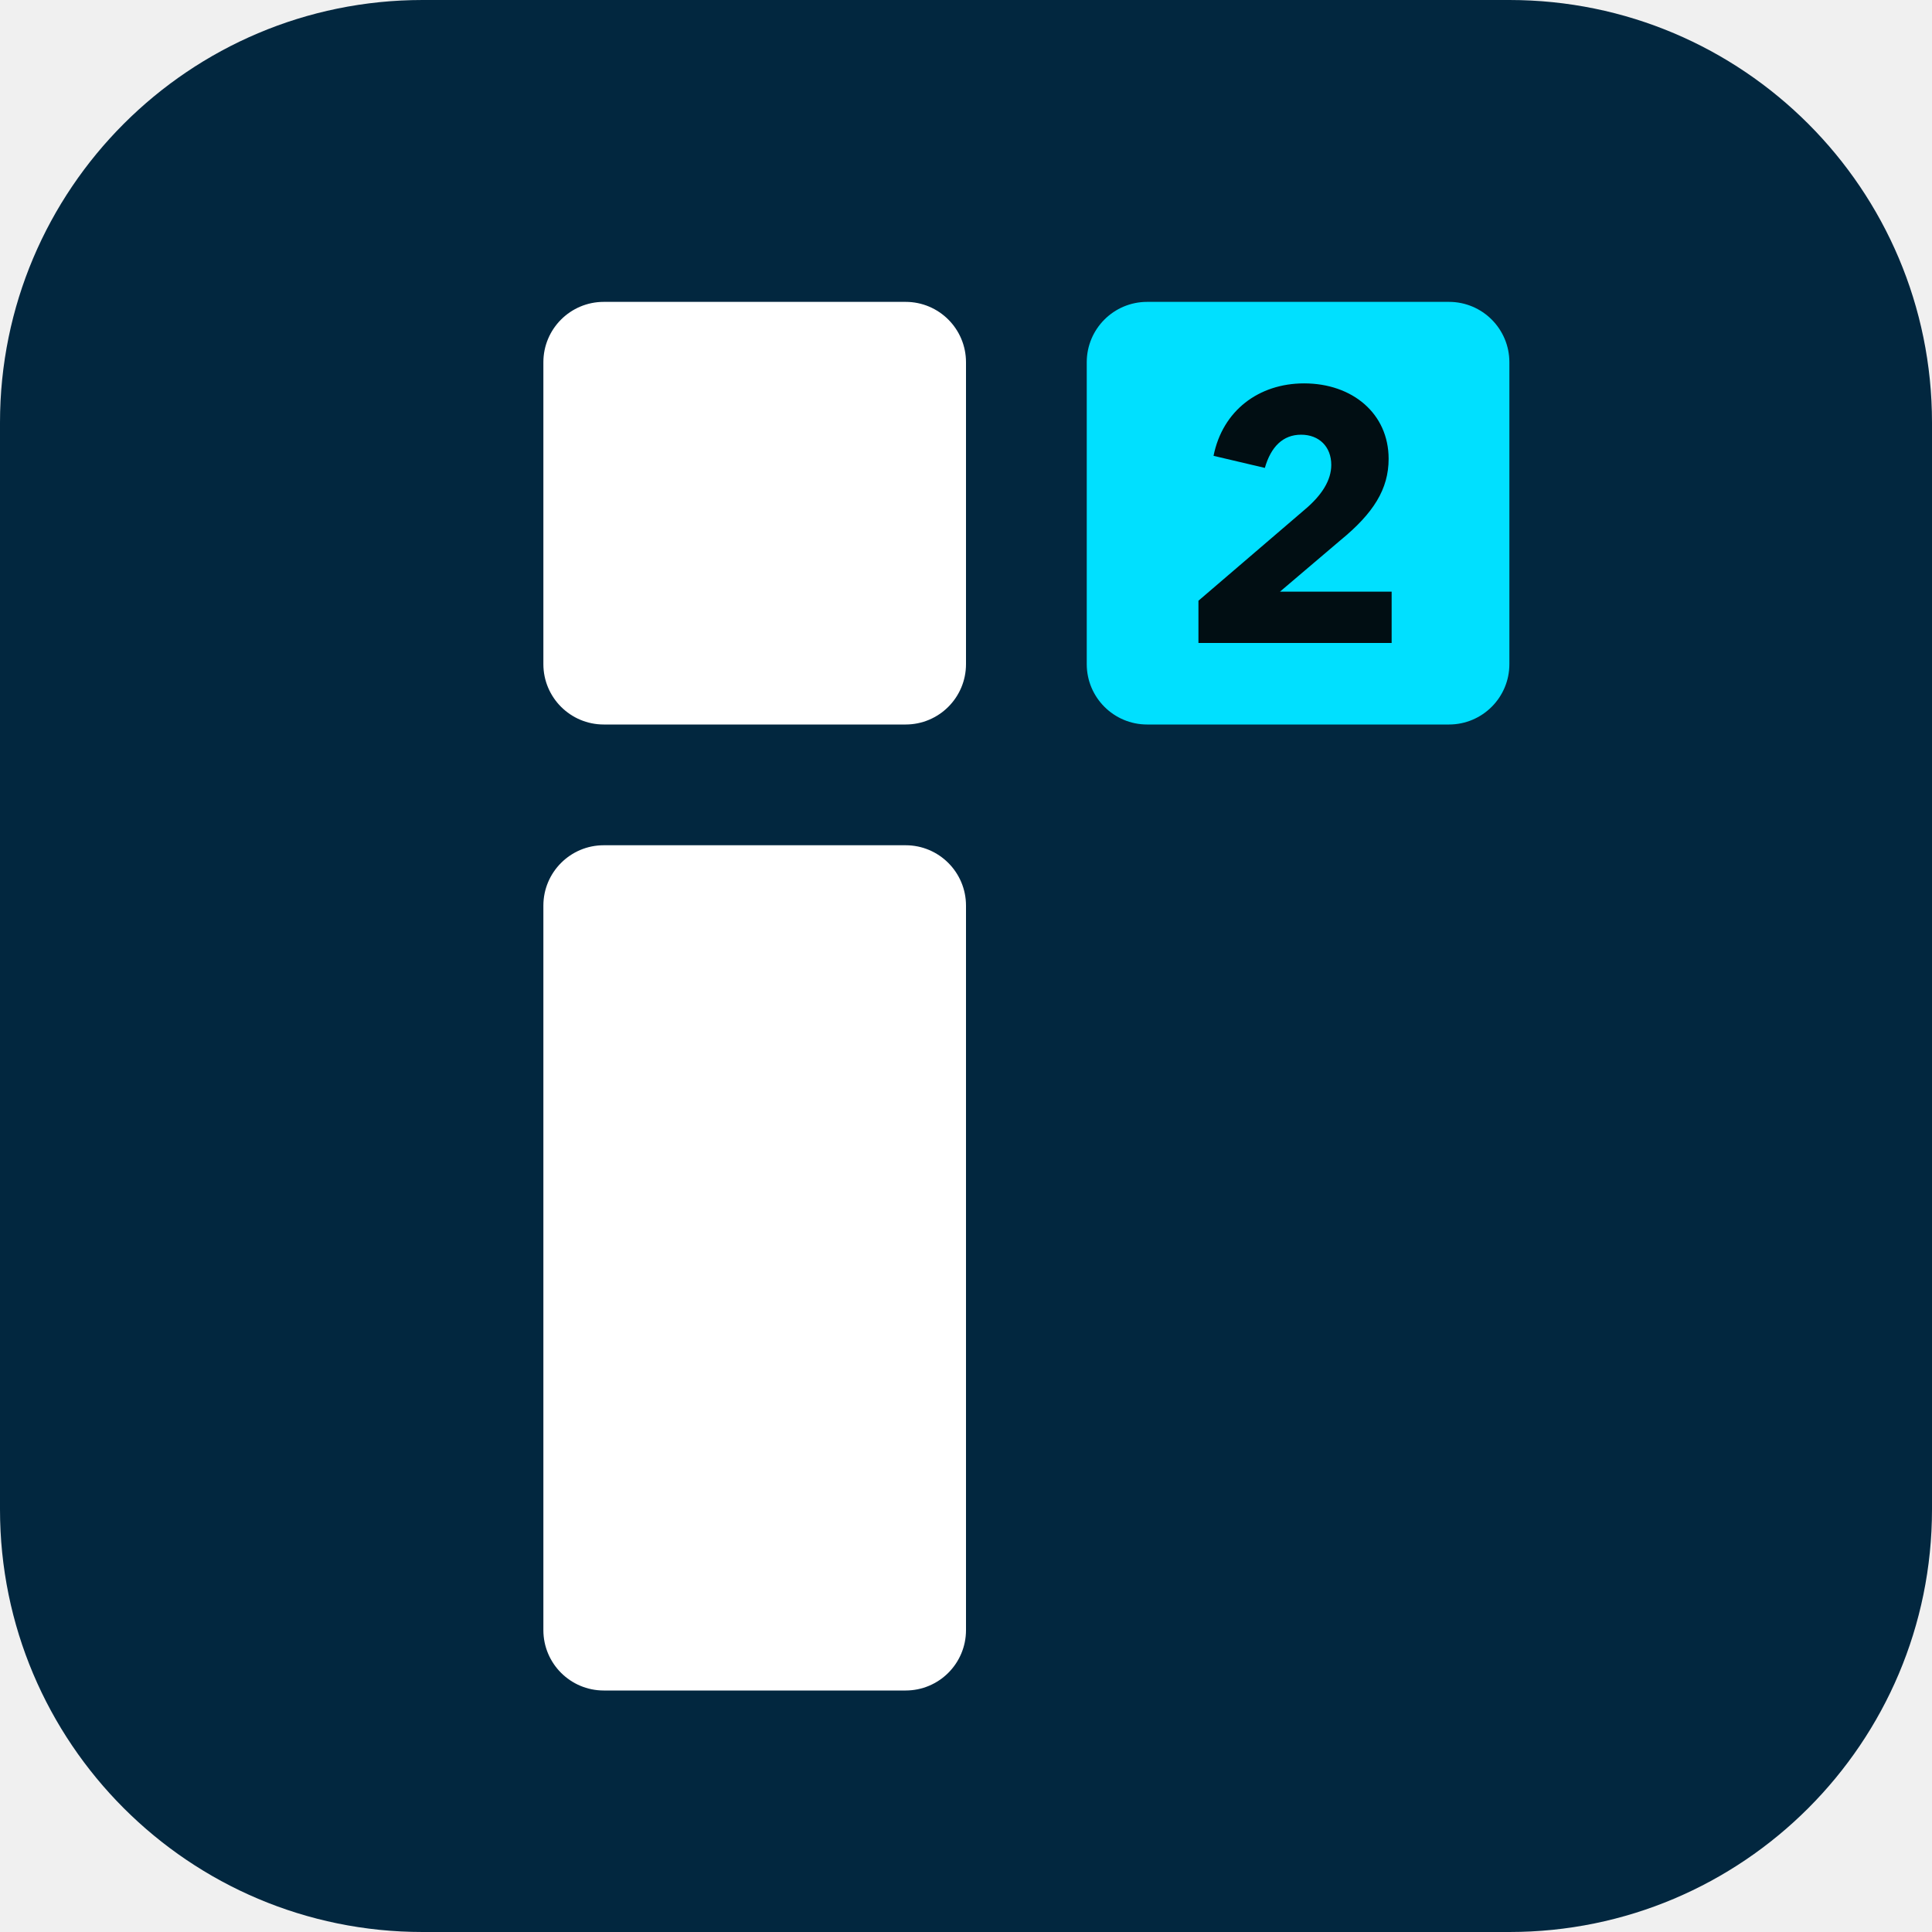
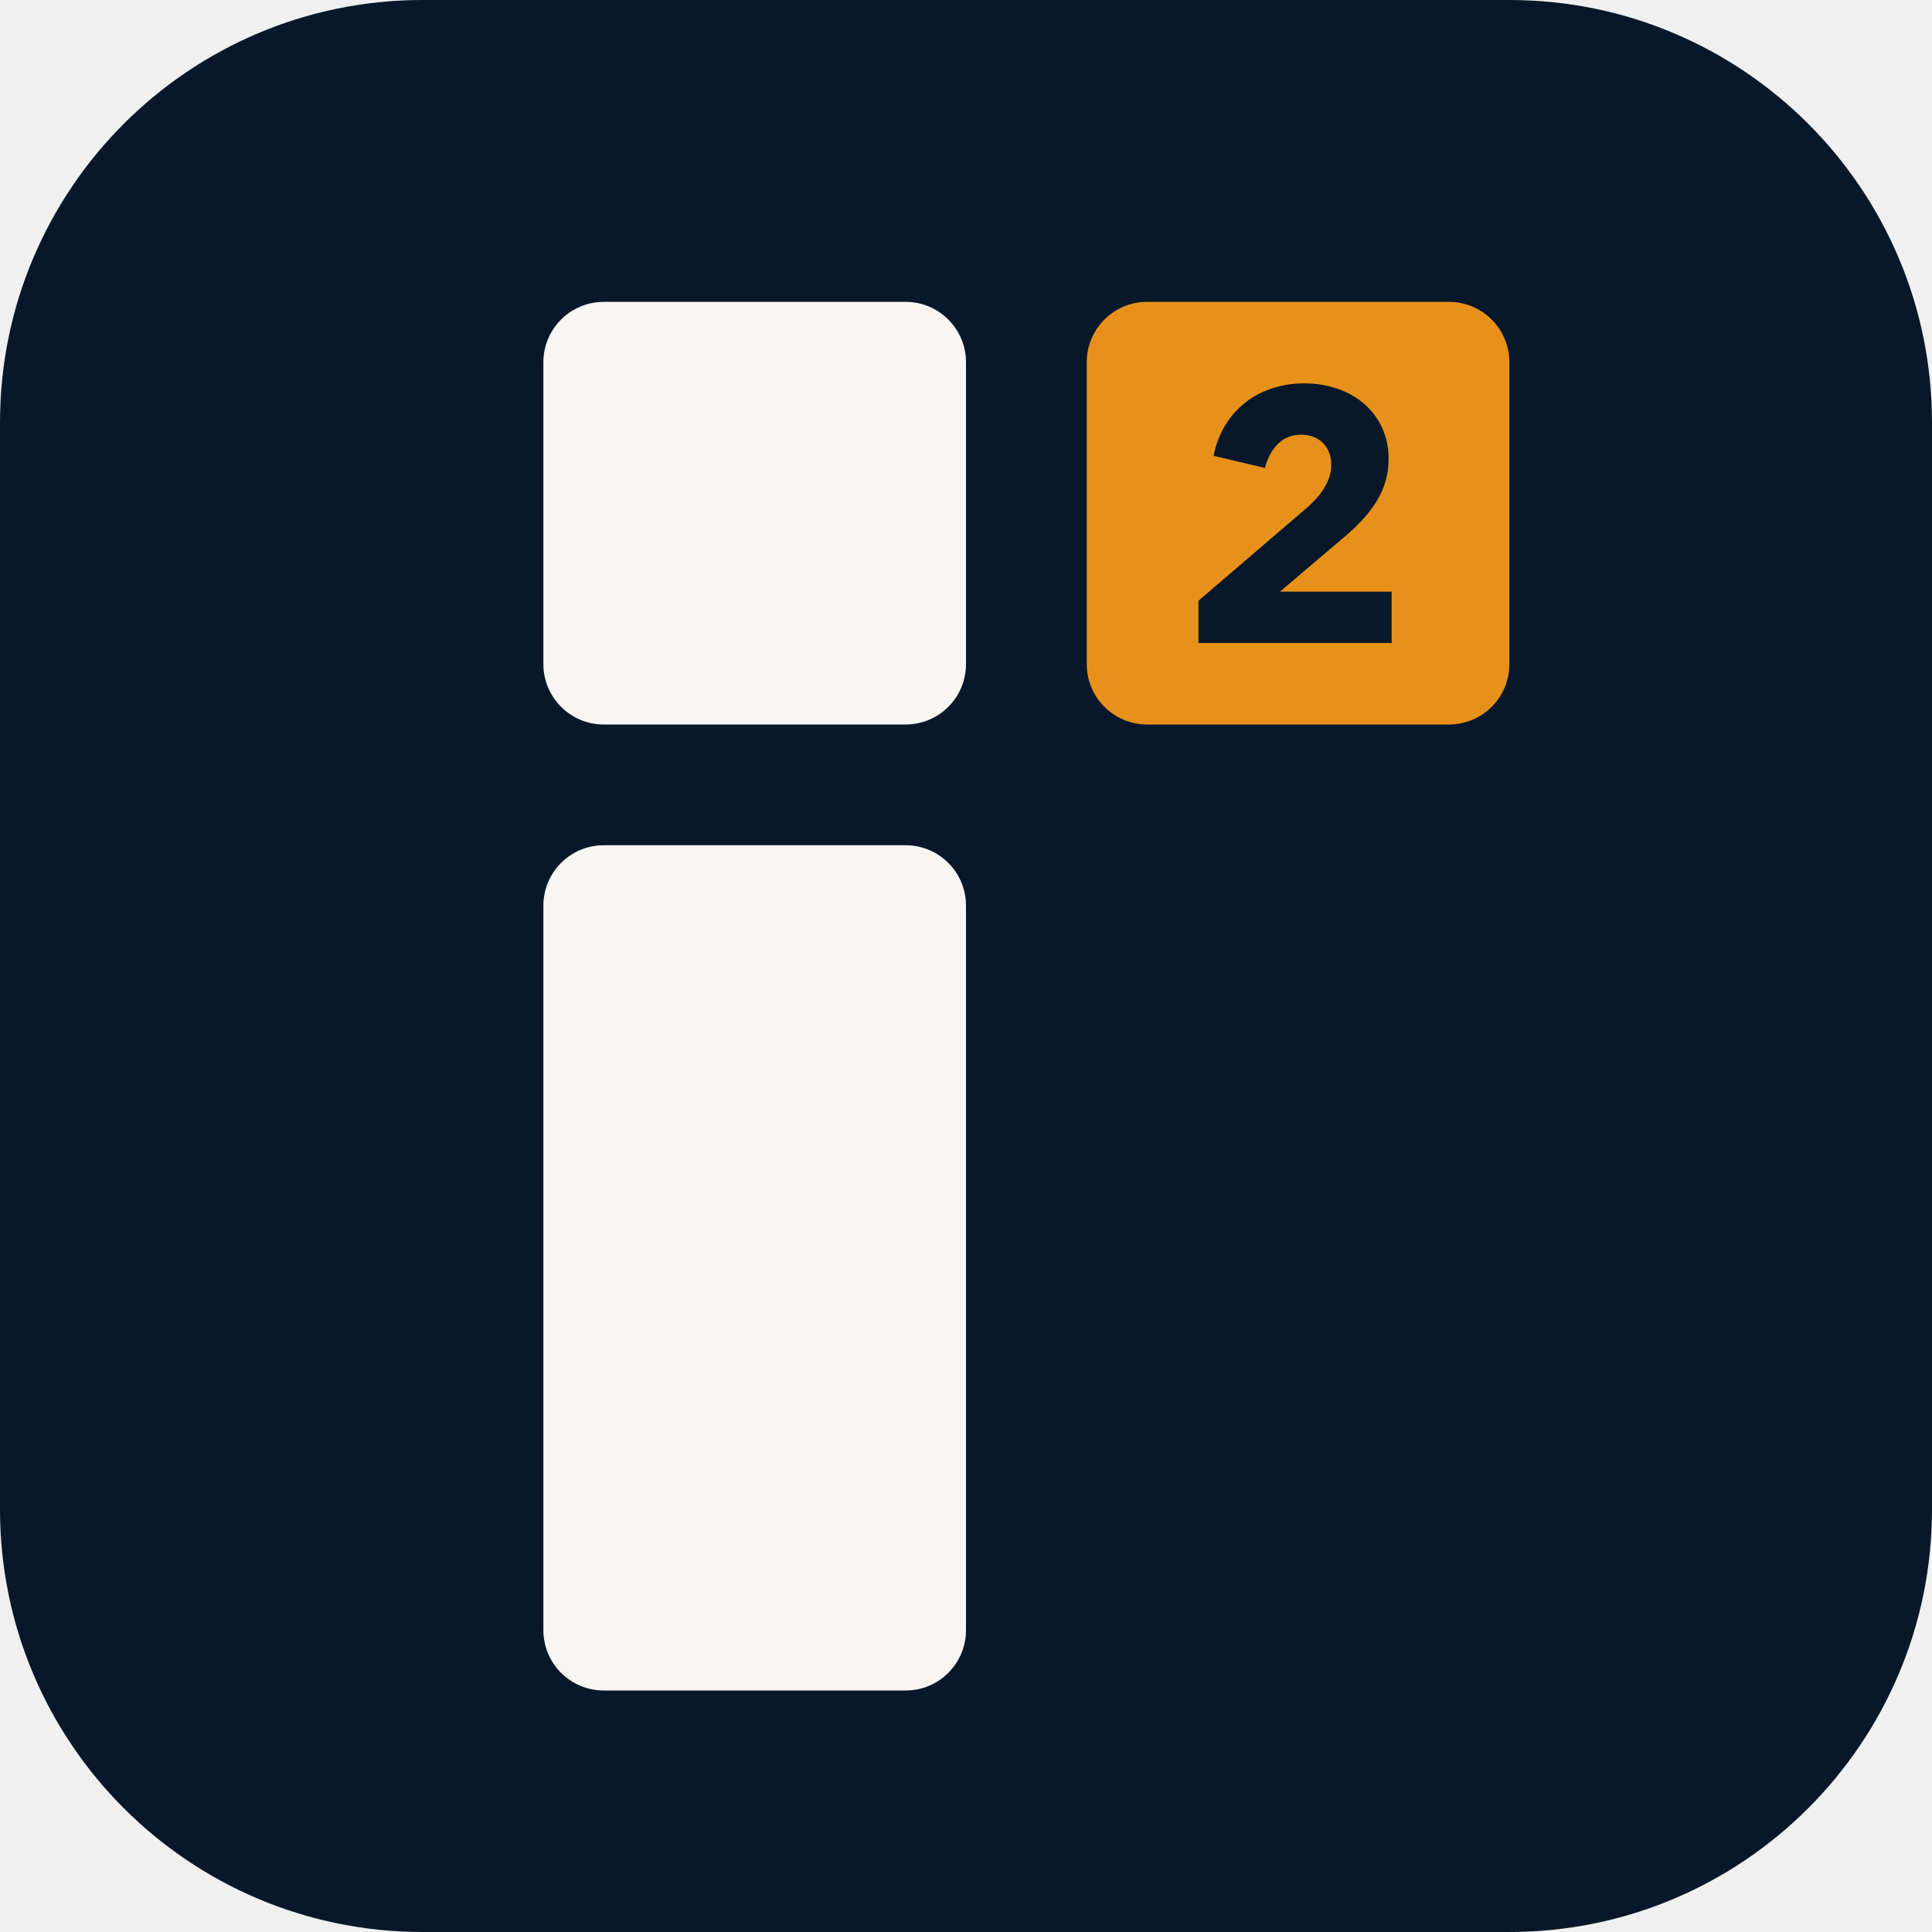
<svg xmlns="http://www.w3.org/2000/svg" viewBox="0 0 64 64">
-   <rect width="64" height="64" rx="14" fill="#02273f" />
-   <rect x="18" y="10" width="14" height="14" rx="2" fill="#ffffff" />
-   <rect x="18" y="28" width="14" height="28" rx="2" fill="#ffffff" />
-   <rect x="36" y="10" width="14" height="14" rx="2" fill="#00e0ff" />
-   <path d="M40.2 15.1c.3-1.5 1.5-2.4 3-2.4 1.6 0 2.8 1 2.8 2.5 0 1-.5 1.8-1.6 2.7l-2 1.7h3.7v1.7h-6.4v-1.4l3.5-3c.6-.5.9-1 .9-1.5 0-.6-.4-1-1-1s-1 .4-1.2 1.1z" fill="#010e13" />
+   <rect width="64" height="64" rx="14" fill="#08182a" />
+   <rect x="18" y="10" width="14" height="14" rx="2" fill="#f7f6f2" />
+   <rect x="18" y="28" width="14" height="28" rx="2" fill="#f7f6f2" />
+   <rect x="36" y="10" width="14" height="14" rx="2" fill="#e8911a" />
+   <path d="M40.2 15.1c.3-1.5 1.5-2.4 3-2.4 1.6 0 2.8 1 2.8 2.5 0 1-.5 1.8-1.6 2.7l-2 1.7h3.7v1.7h-6.4v-1.4l3.5-3c.6-.5.9-1 .9-1.5 0-.6-.4-1-1-1s-1 .4-1.2 1.1z" fill="#08182a" />
</svg>
